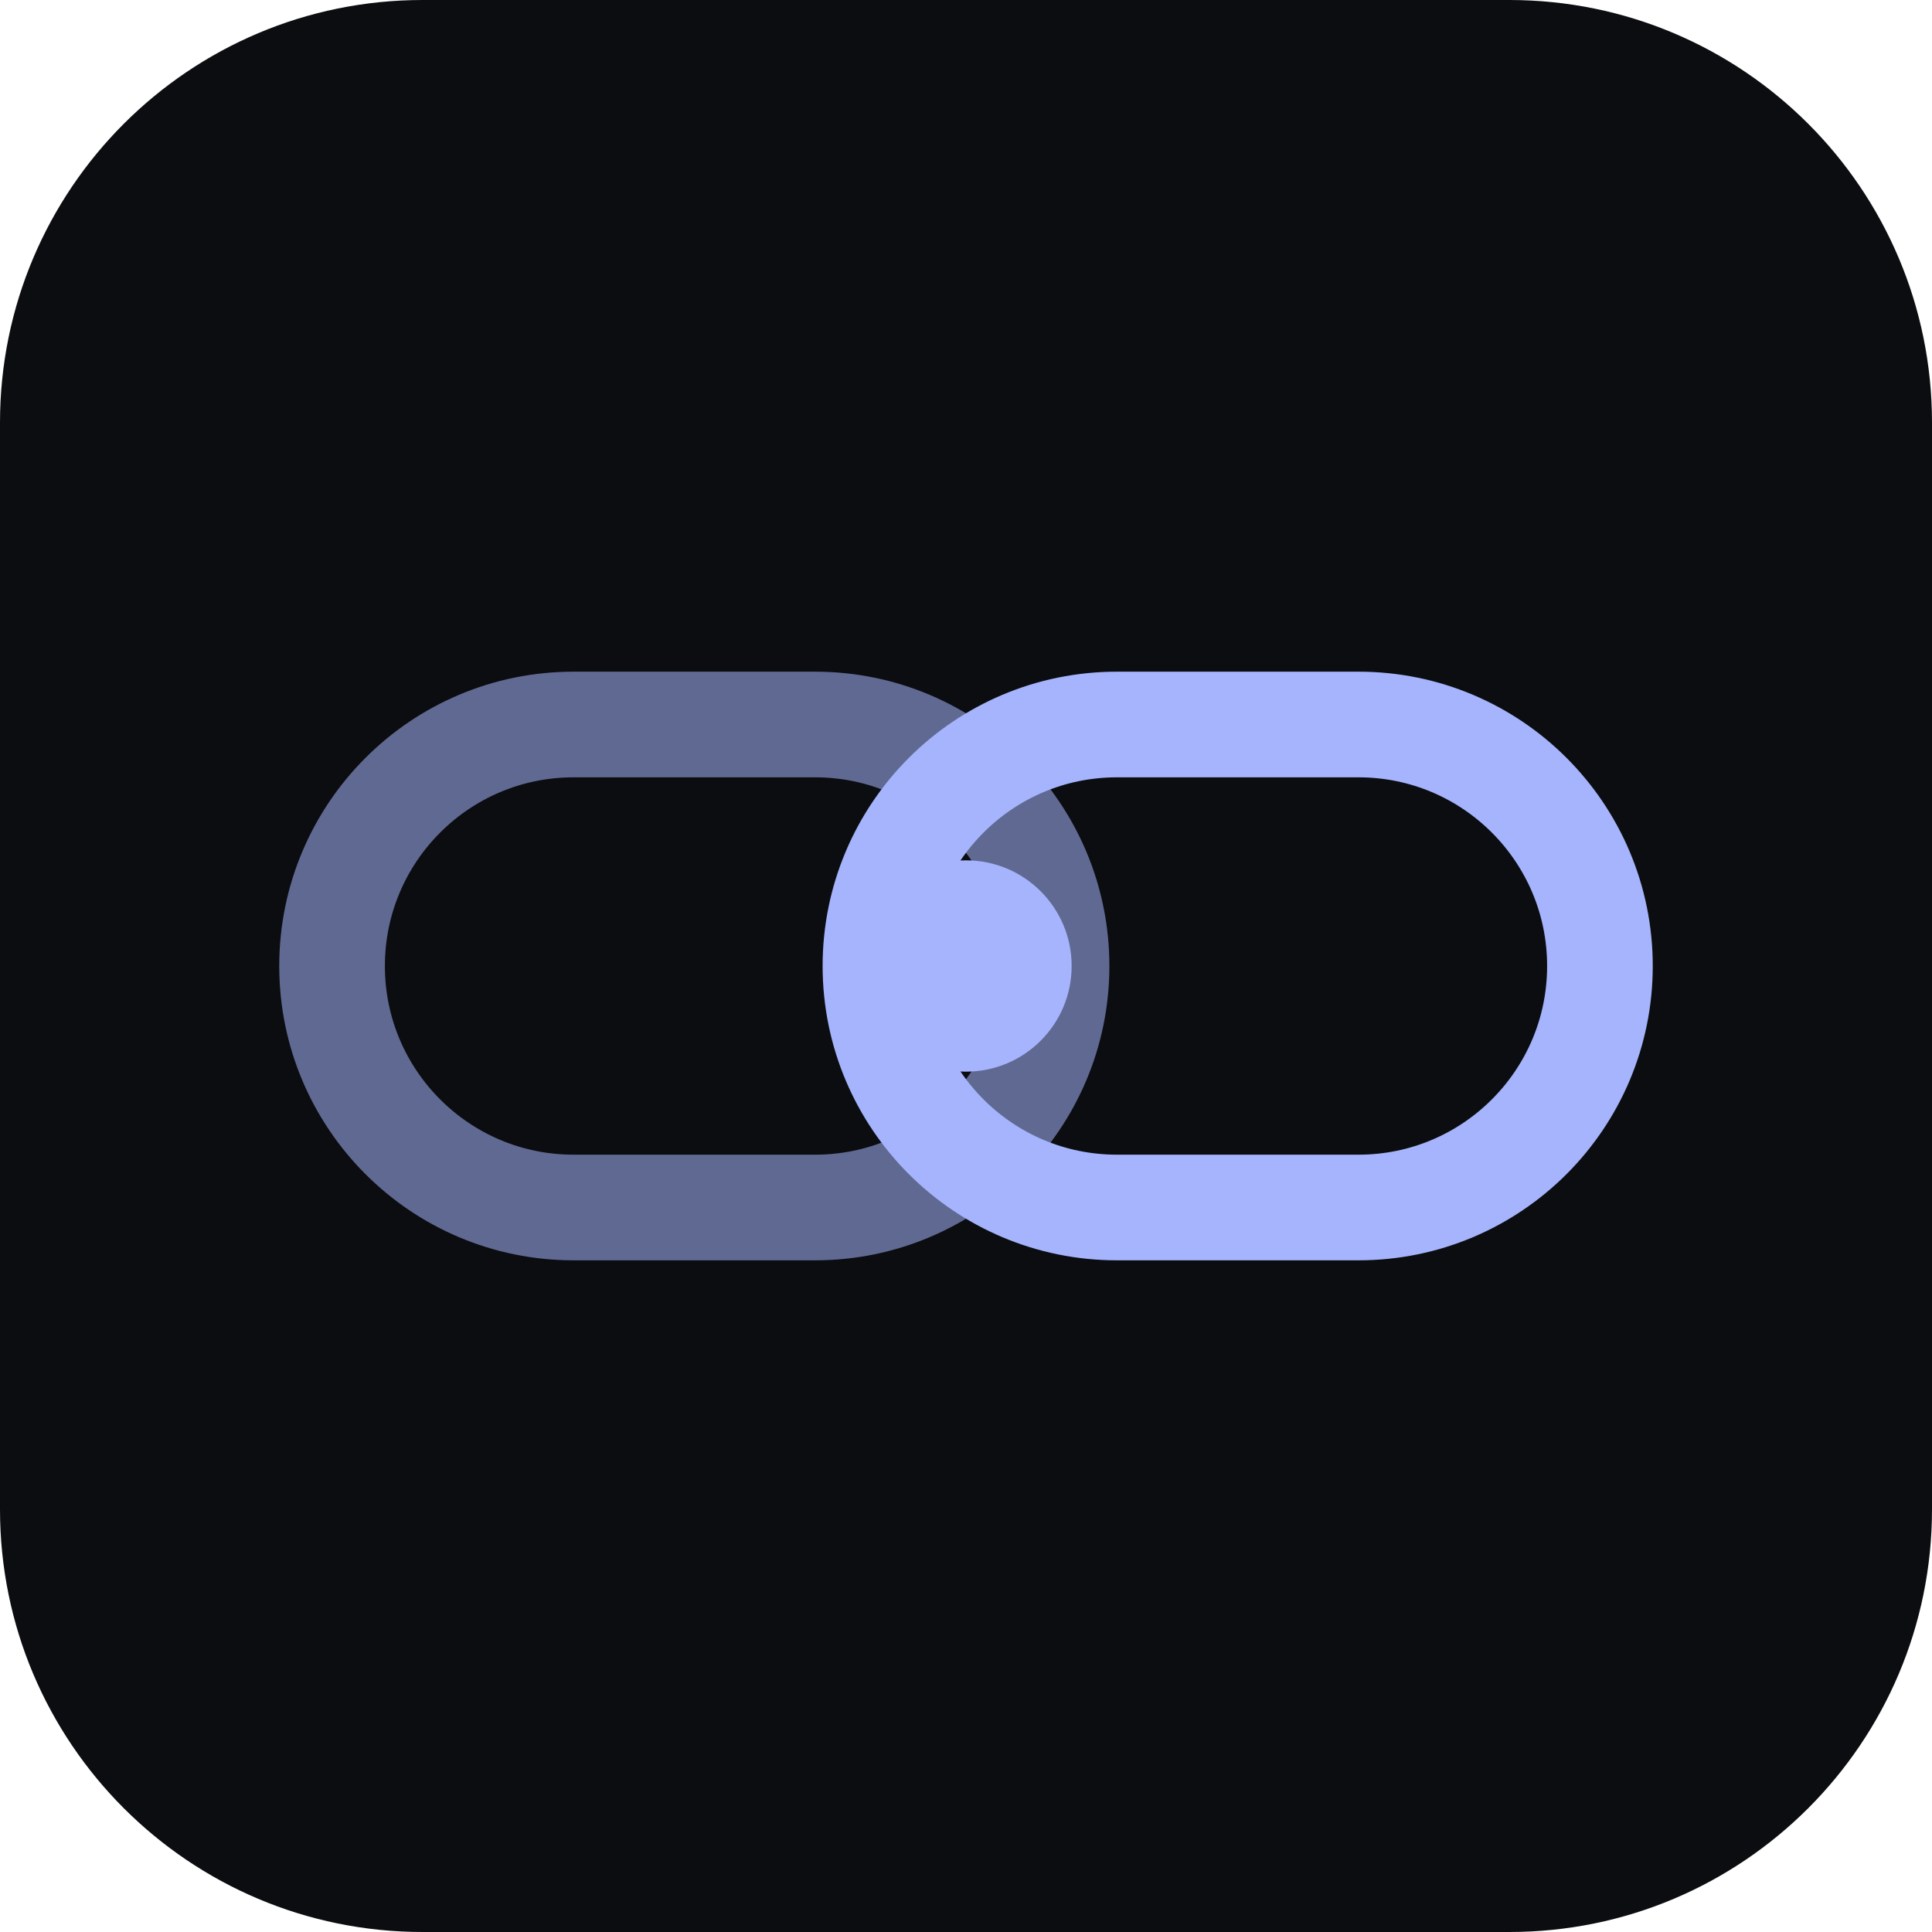
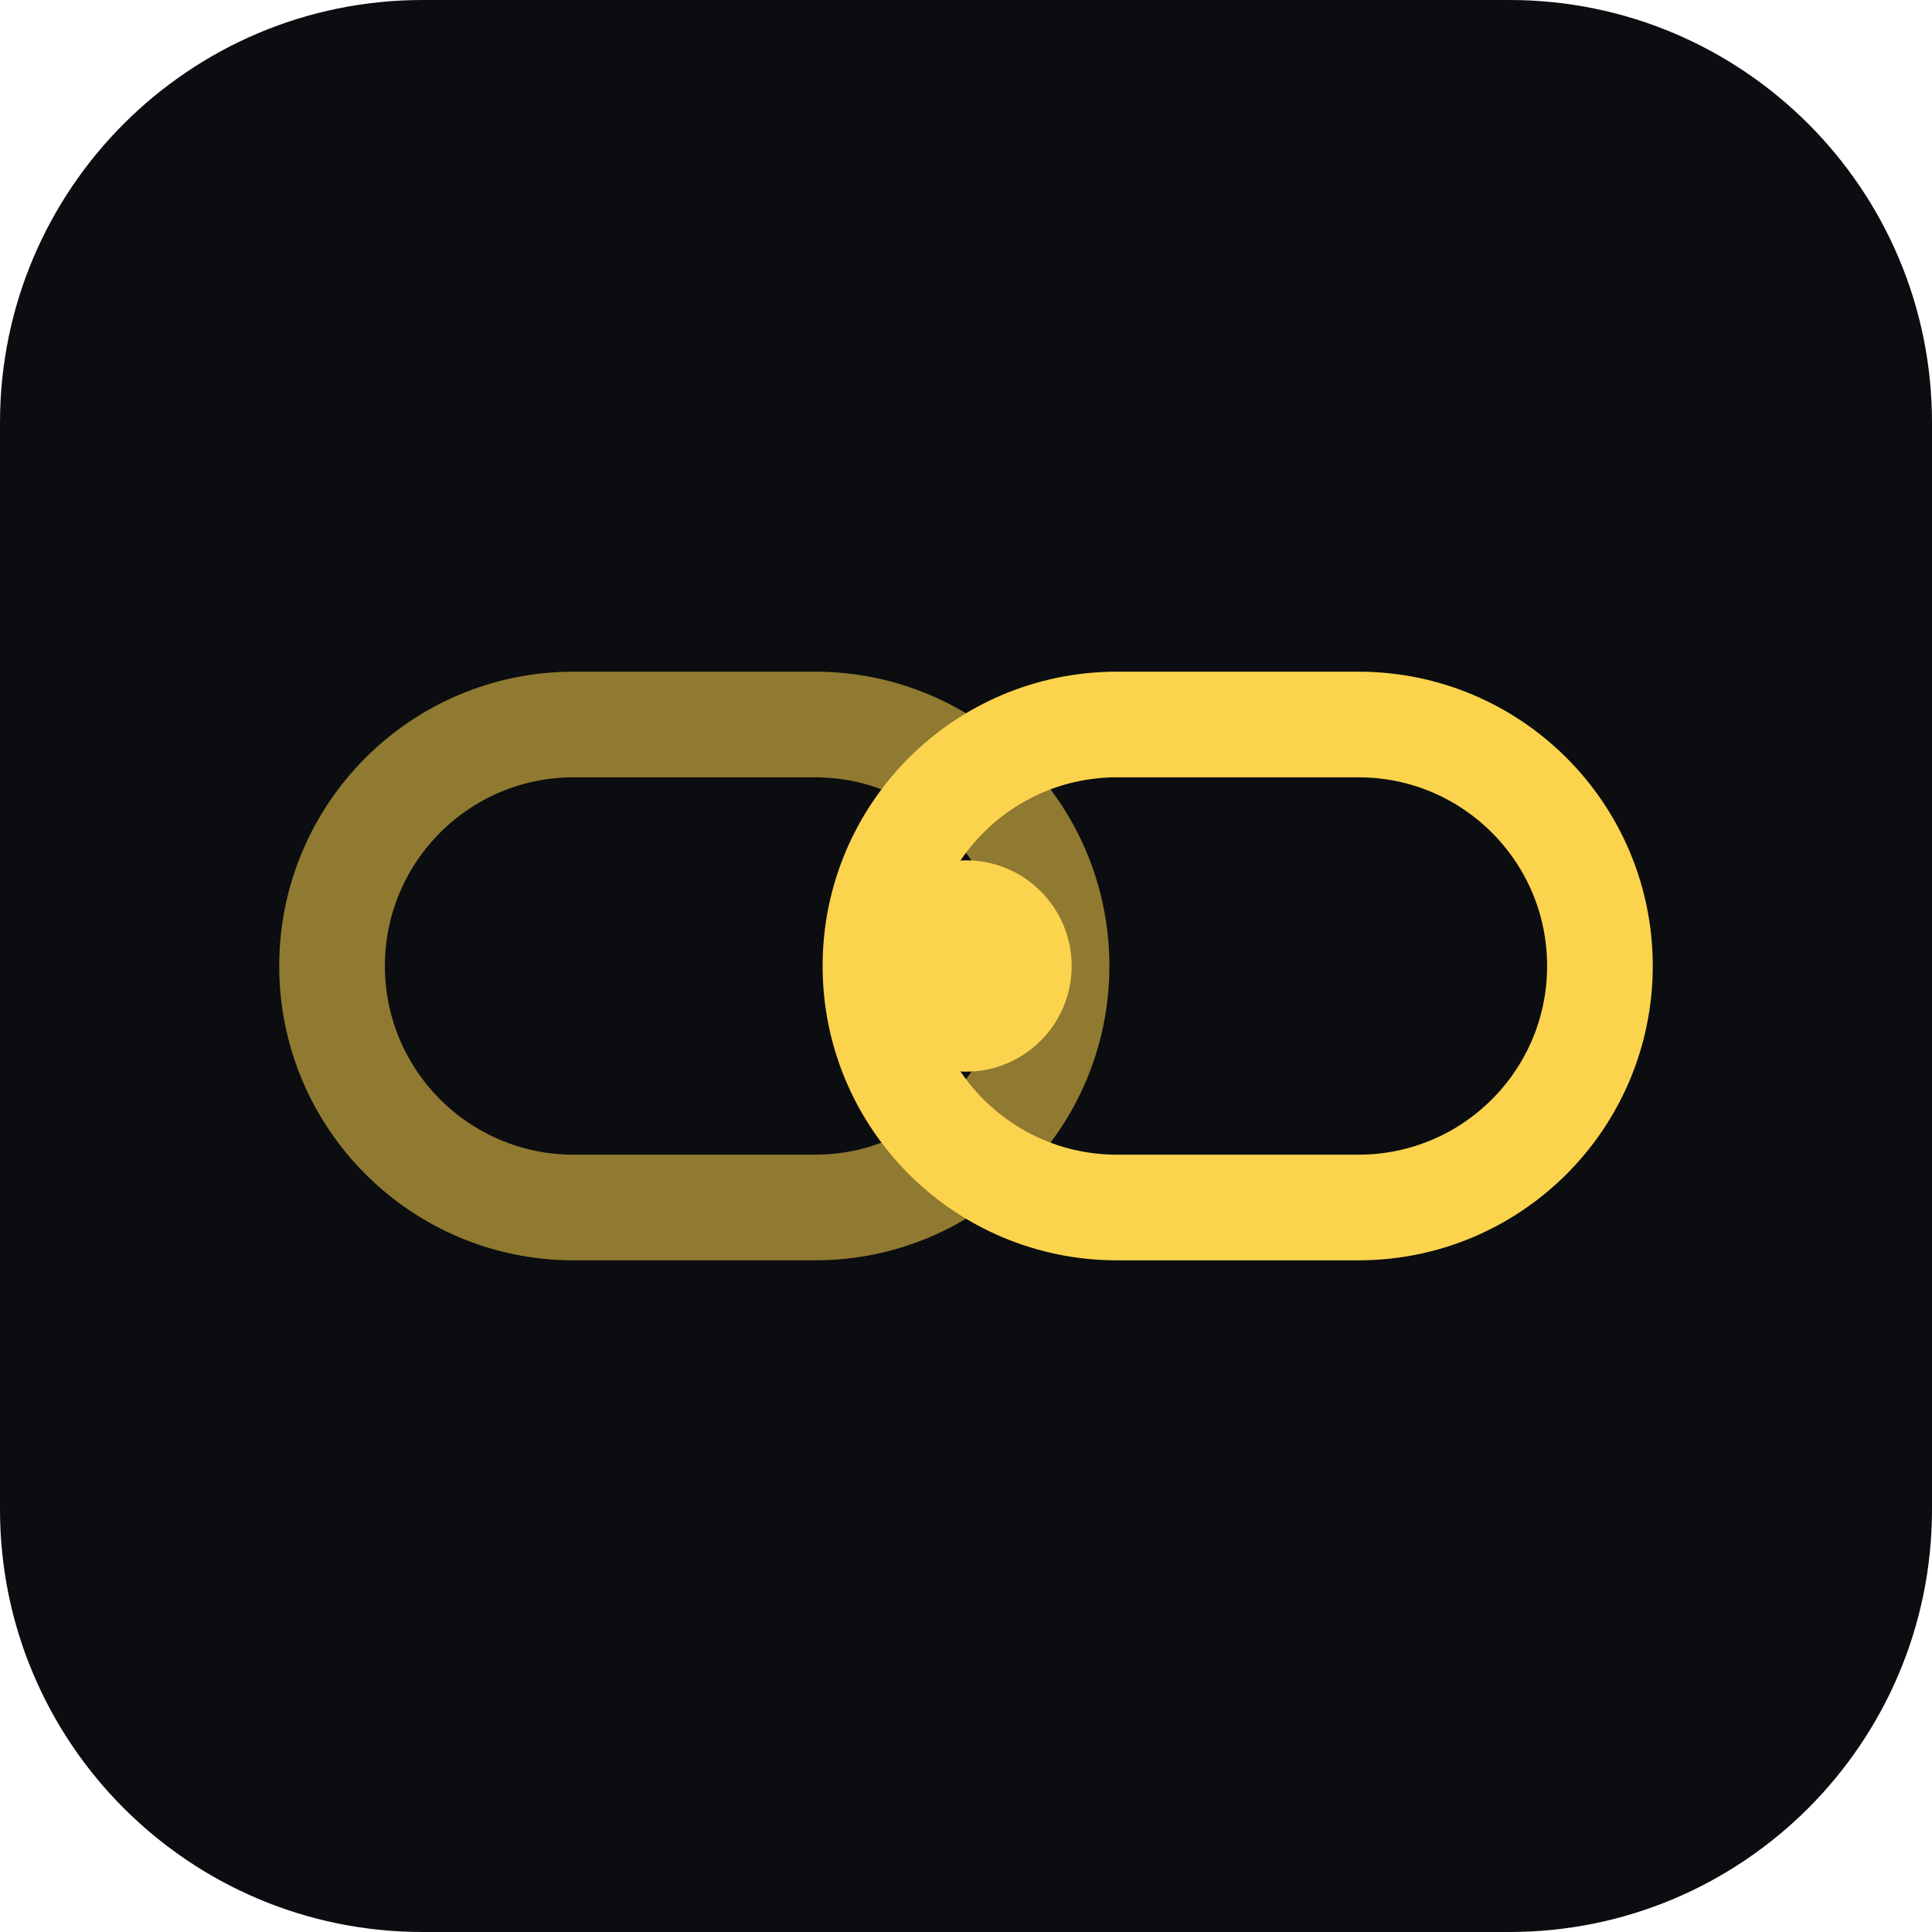
<svg xmlns="http://www.w3.org/2000/svg" viewBox="0 0 64 64">
  <rect width="64" height="64" rx="14" fill="#0b0d10" />
-   <rect x="11" y="24" width="24" height="16" rx="8" fill="none" stroke="#a5b4fc" stroke-opacity="0.55" stroke-width="3.5" />
-   <rect x="29" y="24" width="24" height="16" rx="8" fill="none" stroke="#a5b4fc" stroke-width="3.5" />
-   <circle cx="32" cy="32" r="3.5" fill="#a5b4fc" />
+   <rect x="11" y="24" width="24" height="16" rx="8" fill="none" stroke="#fcd34d" stroke-opacity="0.55" stroke-width="3.5" />
+   <rect x="29" y="24" width="24" height="16" rx="8" fill="none" stroke="#fcd34d" stroke-width="3.5" />
+   <circle cx="32" cy="32" r="3.5" fill="#fcd34d" />
</svg>
